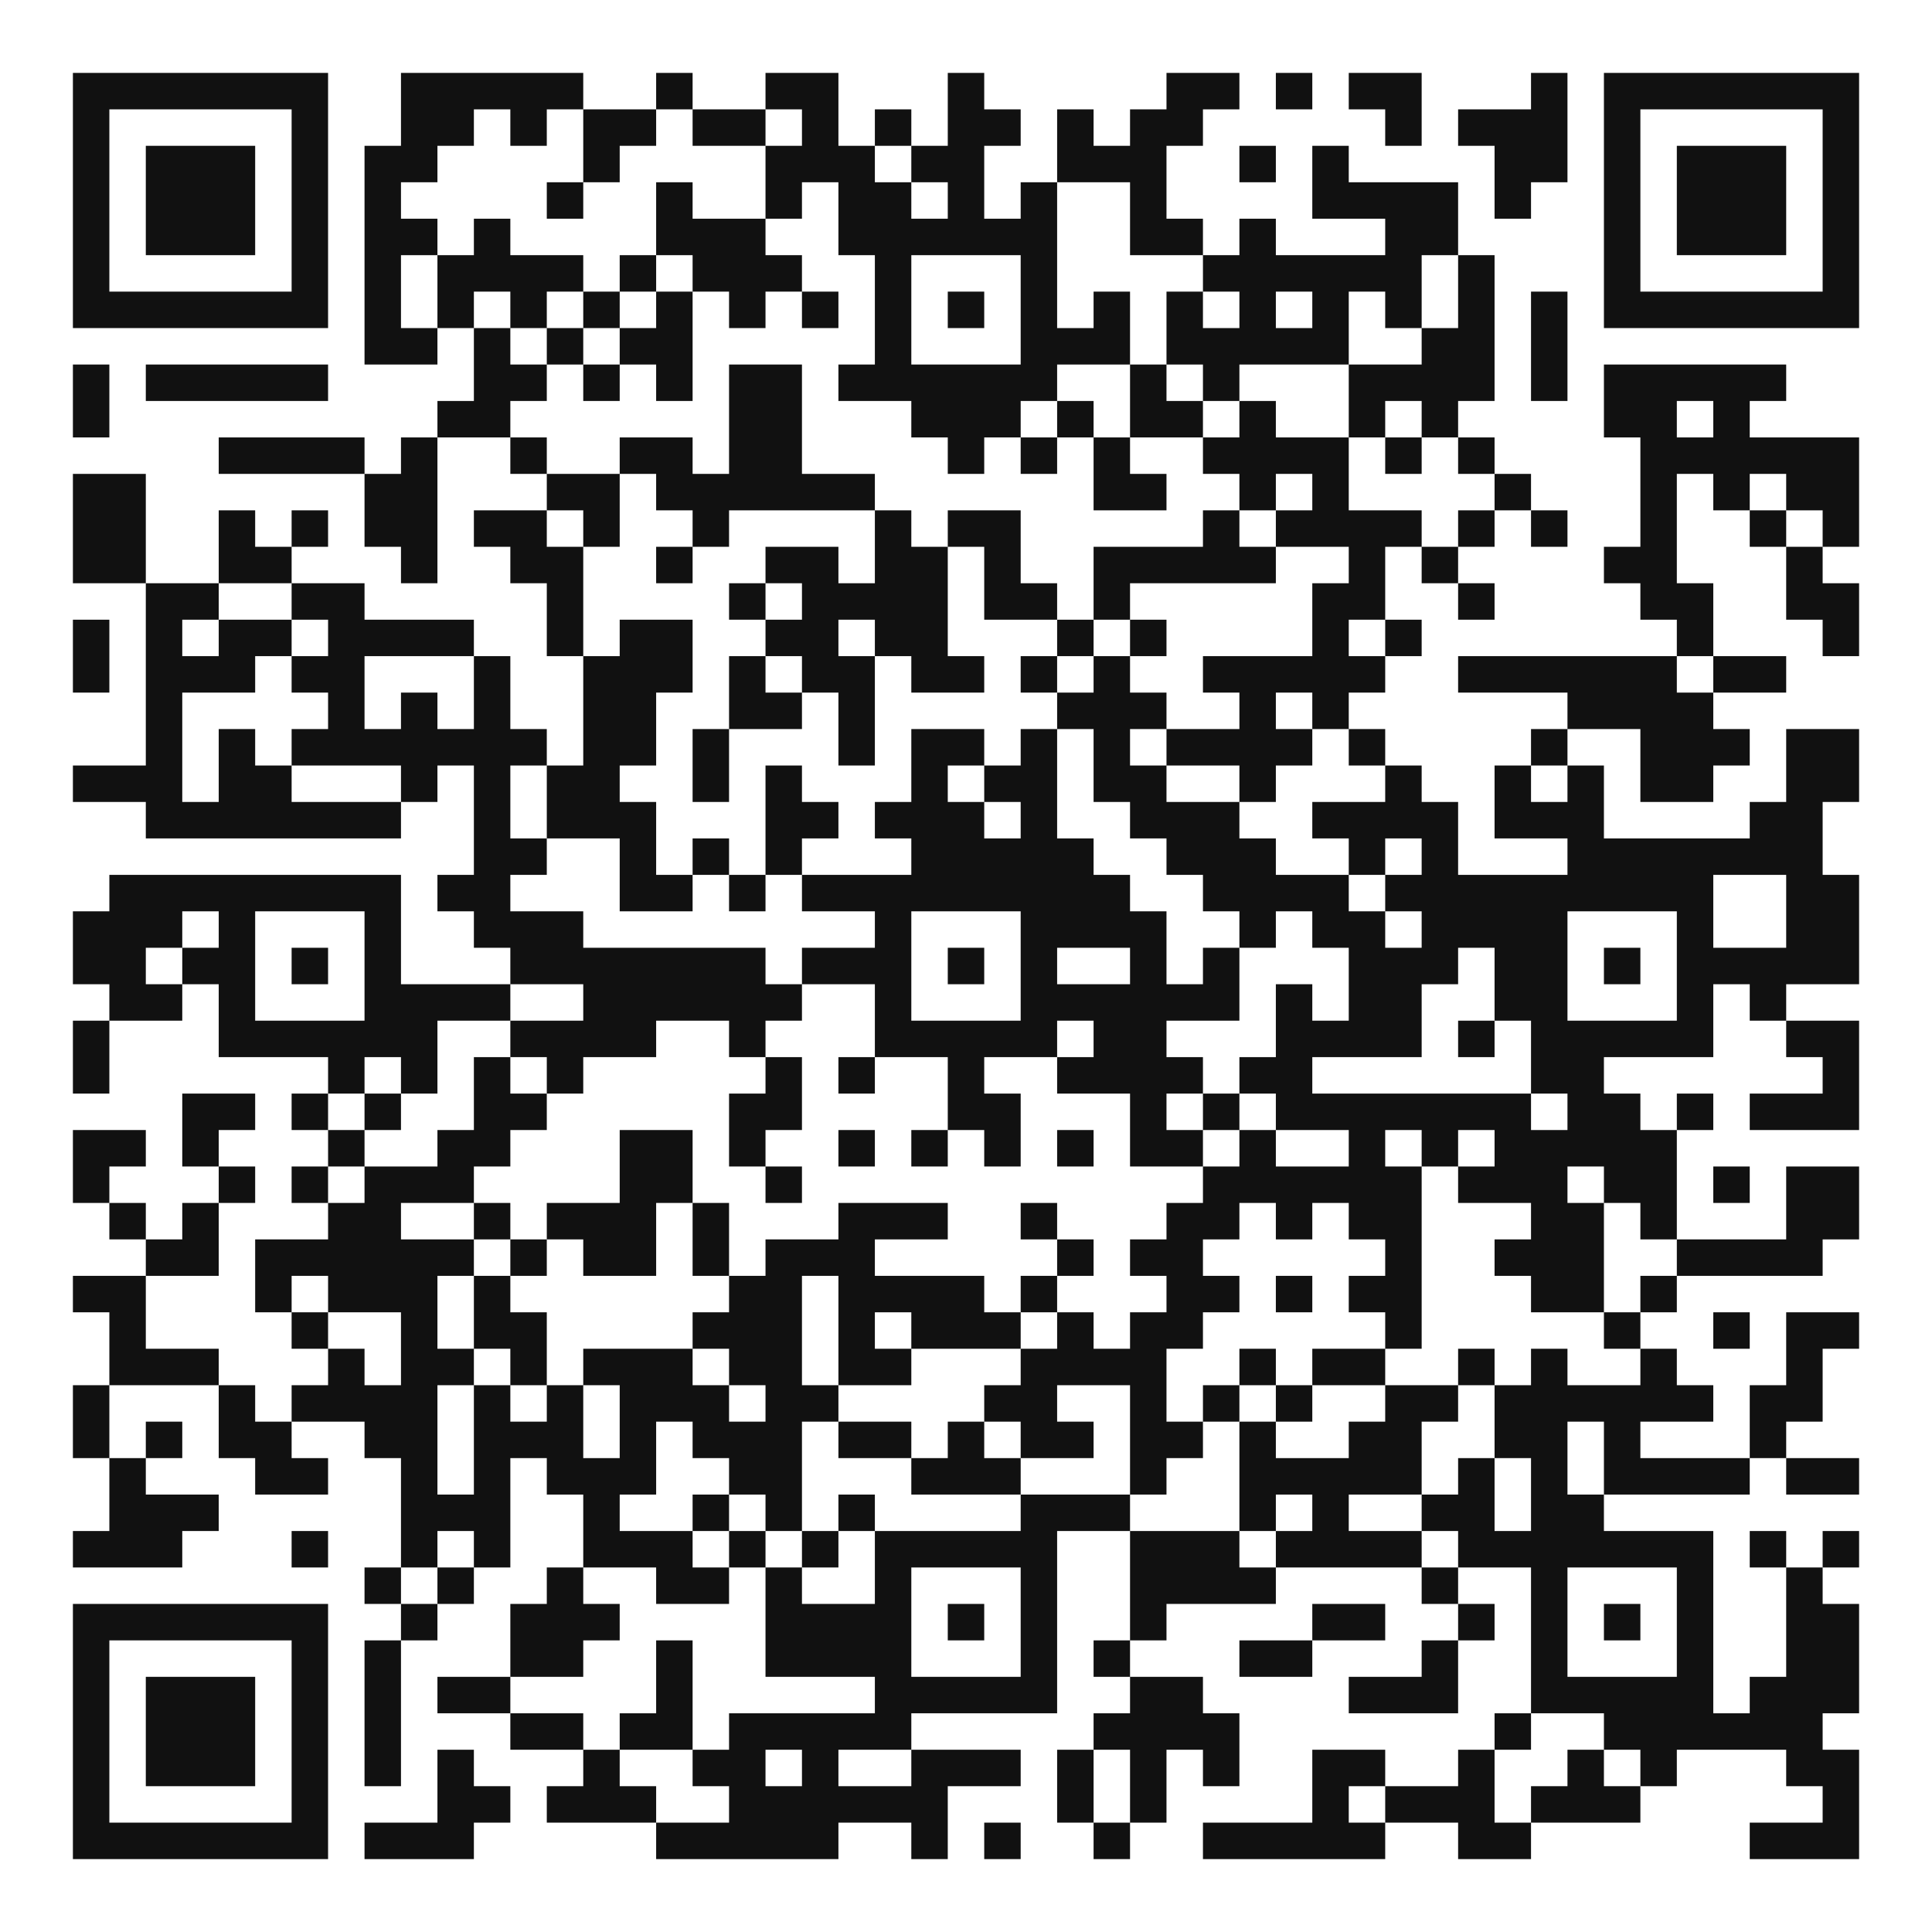
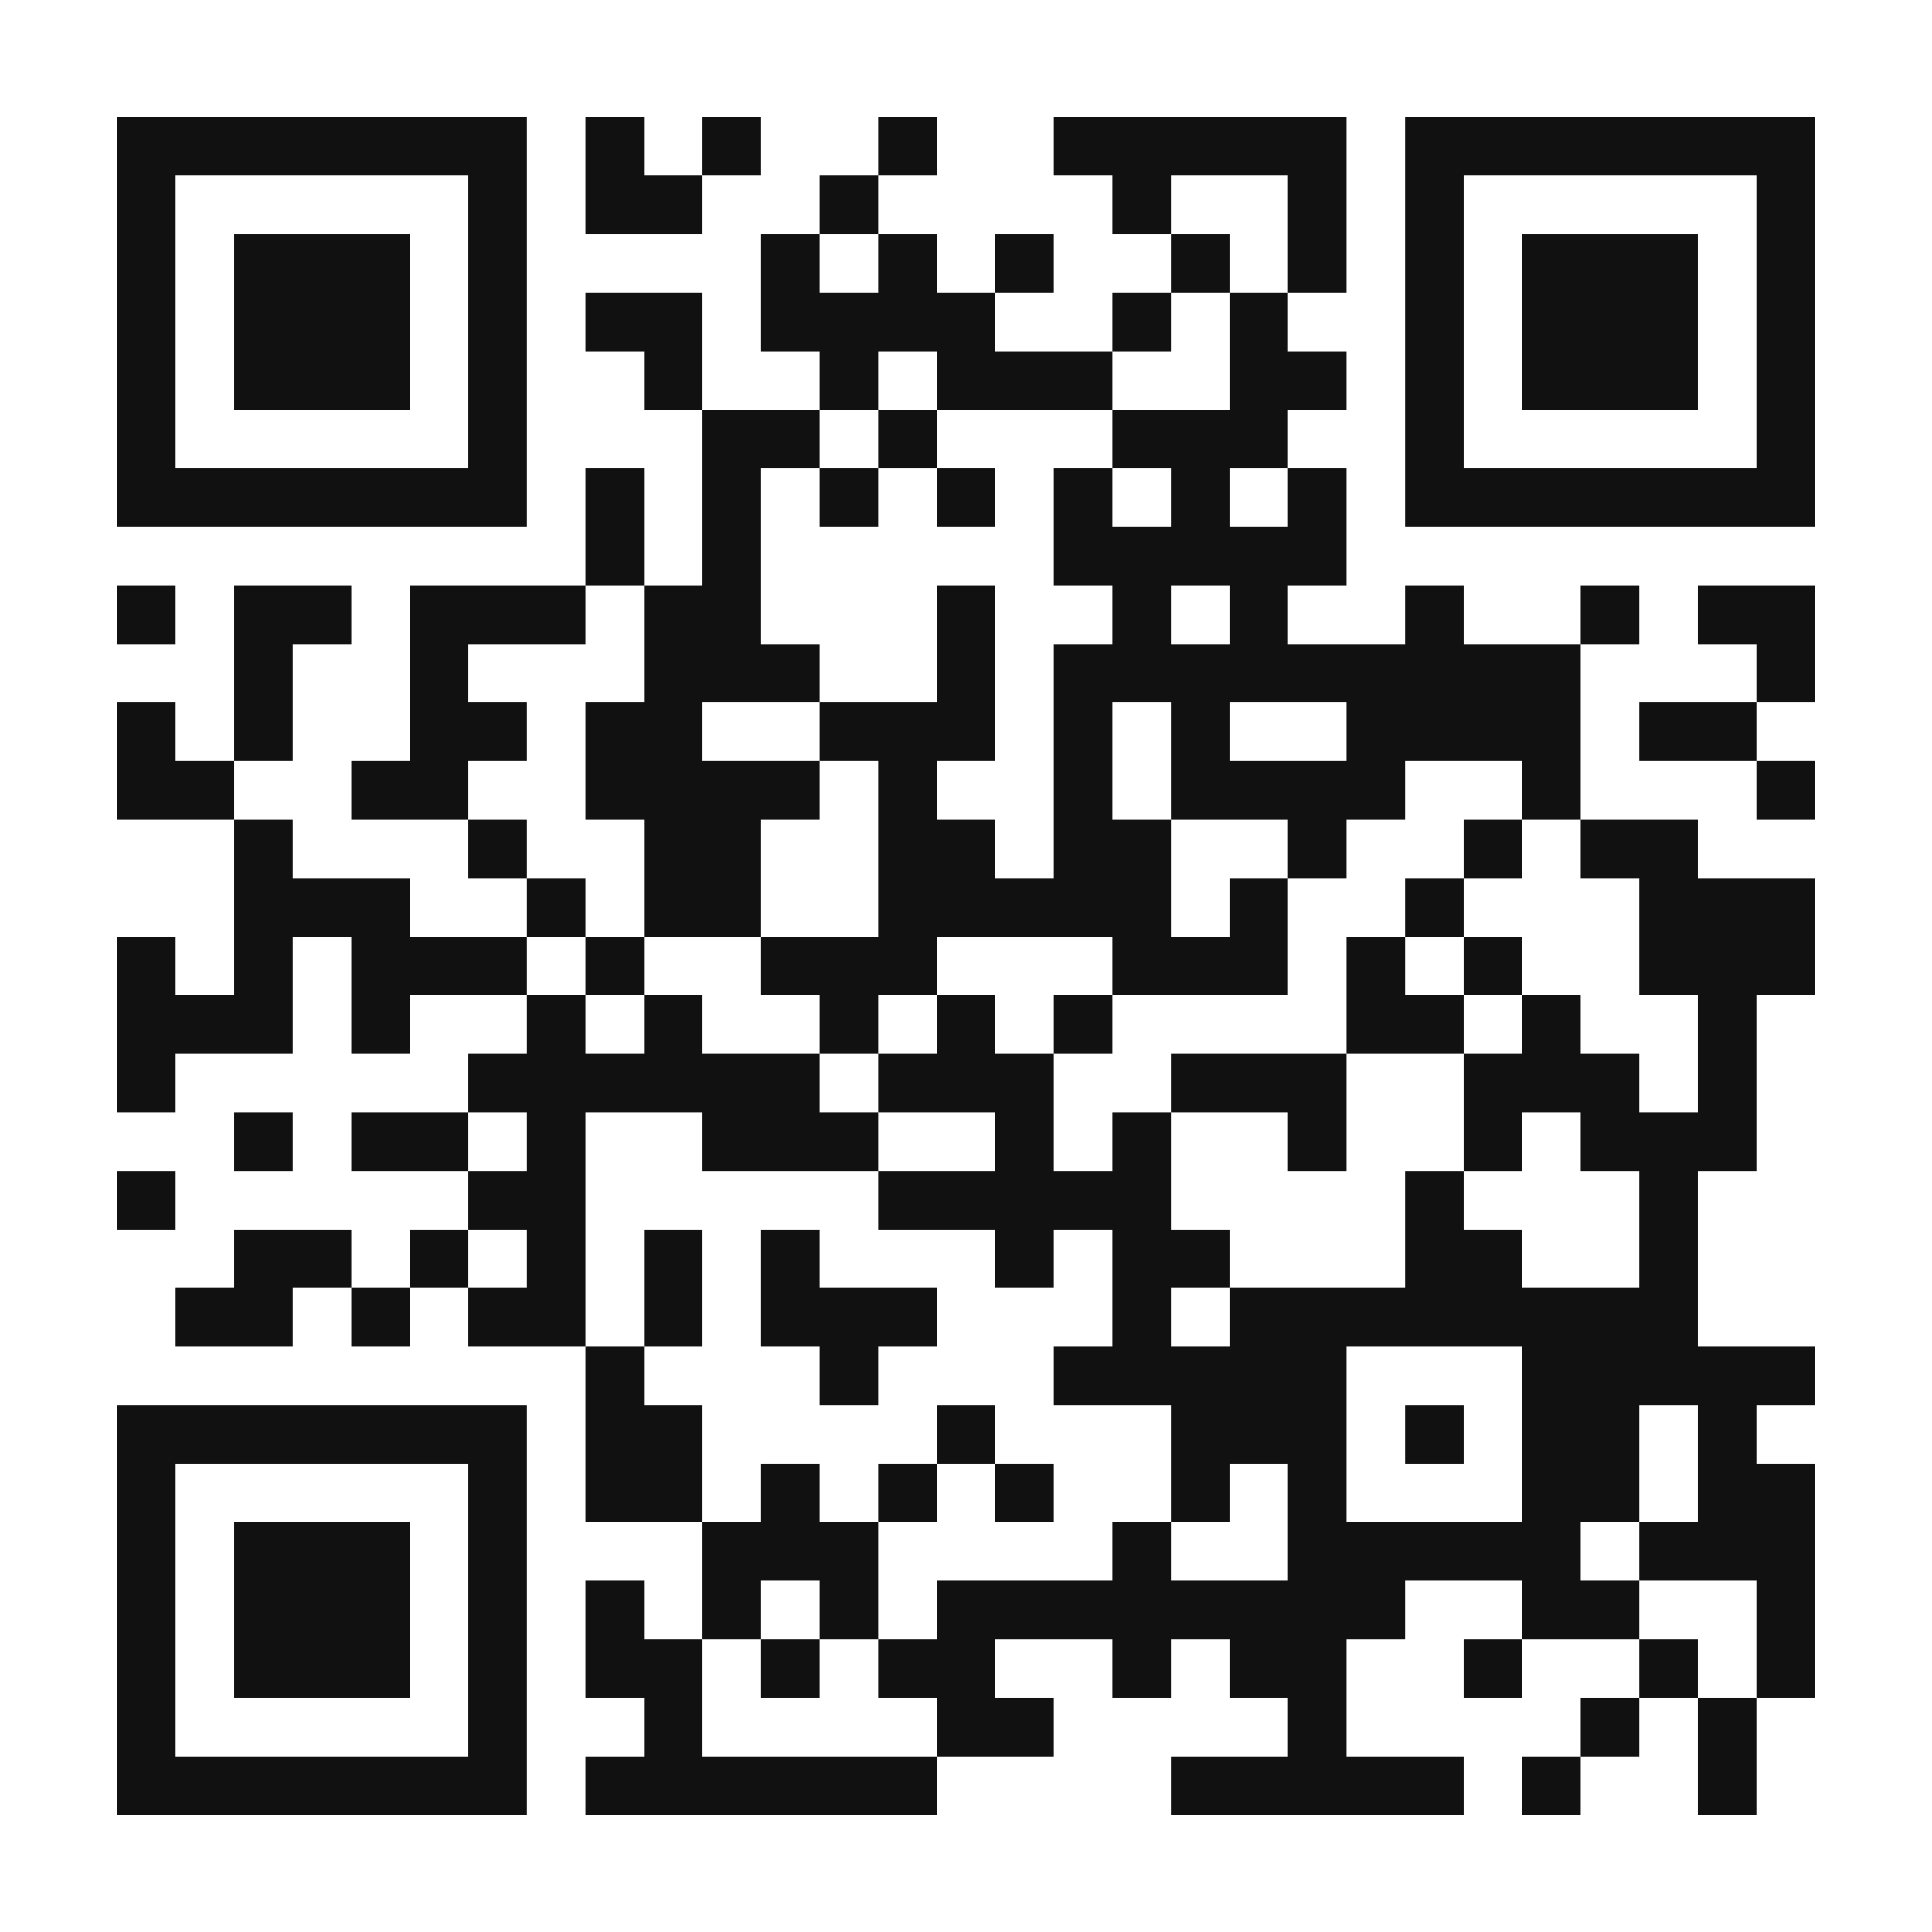
- <svg xmlns="http://www.w3.org/2000/svg" width="212" height="212" class="segno">
+ <svg xmlns="http://www.w3.org/2000/svg" width="132" height="132" class="segno">
  <g transform="scale(4)">
-     <path fill="#fff" d="M0 0h53v53h-53z" />
-     <path class="qrline" stroke="#111" d="M2 2.5h7m2 0h5m2 0h1m2 0h2m3 0h1m5 0h2m1 0h1m1 0h2m3 0h1m1 0h7m-49 1h1m5 0h1m2 0h2m1 0h1m1 0h2m1 0h2m1 0h1m1 0h1m1 0h2m1 0h1m1 0h2m5 0h1m1 0h3m1 0h1m5 0h1m-49 1h1m1 0h3m1 0h1m1 0h2m4 0h1m4 0h3m1 0h2m2 0h3m2 0h1m1 0h1m4 0h2m1 0h1m1 0h3m1 0h1m-49 1h1m1 0h3m1 0h1m1 0h1m4 0h1m2 0h1m2 0h1m1 0h2m1 0h1m1 0h1m2 0h1m4 0h4m1 0h1m2 0h1m1 0h3m1 0h1m-49 1h1m1 0h3m1 0h1m1 0h2m1 0h1m4 0h3m2 0h6m2 0h2m1 0h1m3 0h2m4 0h1m1 0h3m1 0h1m-49 1h1m5 0h1m1 0h1m1 0h4m1 0h1m1 0h3m2 0h1m3 0h1m4 0h6m1 0h1m3 0h1m5 0h1m-49 1h7m1 0h1m1 0h1m1 0h1m1 0h1m1 0h1m1 0h1m1 0h1m1 0h1m1 0h1m1 0h1m1 0h1m1 0h1m1 0h1m1 0h1m1 0h1m1 0h1m1 0h1m1 0h7m-41 1h2m1 0h1m1 0h1m1 0h2m5 0h1m3 0h3m1 0h5m2 0h2m1 0h1m-41 1h1m1 0h5m4 0h2m1 0h1m1 0h1m1 0h2m1 0h6m2 0h1m1 0h1m3 0h4m1 0h1m1 0h5m-47 1h1m9 0h2m6 0h2m3 0h3m1 0h1m1 0h2m1 0h1m2 0h1m1 0h1m4 0h2m1 0h1m-42 1h4m1 0h1m2 0h1m2 0h2m1 0h2m4 0h1m1 0h1m1 0h1m2 0h4m1 0h1m1 0h1m4 0h6m-49 1h2m6 0h2m3 0h2m1 0h6m6 0h2m2 0h1m1 0h1m4 0h1m3 0h1m1 0h1m1 0h2m-49 1h2m2 0h1m1 0h1m1 0h2m1 0h2m1 0h1m2 0h1m4 0h1m1 0h2m5 0h1m1 0h4m1 0h1m1 0h1m2 0h1m2 0h1m1 0h1m-49 1h2m2 0h2m3 0h1m2 0h2m2 0h1m2 0h2m1 0h2m1 0h1m2 0h5m2 0h1m1 0h1m4 0h2m3 0h1m-46 1h2m2 0h2m5 0h1m4 0h1m1 0h4m1 0h2m1 0h1m5 0h2m2 0h1m4 0h2m2 0h2m-49 1h1m1 0h1m1 0h2m1 0h4m2 0h1m1 0h2m2 0h2m1 0h2m3 0h1m1 0h1m4 0h1m1 0h1m7 0h1m3 0h1m-49 1h1m1 0h3m1 0h2m3 0h1m2 0h3m1 0h1m1 0h2m1 0h2m1 0h1m1 0h1m2 0h5m2 0h6m1 0h2m-45 1h1m4 0h1m1 0h1m1 0h1m2 0h2m2 0h2m1 0h1m5 0h3m2 0h1m1 0h1m6 0h4m-43 1h1m1 0h1m1 0h7m1 0h2m1 0h1m3 0h1m1 0h2m1 0h1m1 0h1m1 0h4m1 0h1m4 0h1m2 0h3m1 0h2m-49 1h3m1 0h2m3 0h1m1 0h1m1 0h2m2 0h1m1 0h1m3 0h1m1 0h2m1 0h2m2 0h1m3 0h1m2 0h1m1 0h1m1 0h2m2 0h2m-47 1h7m2 0h1m1 0h3m3 0h2m1 0h3m1 0h1m2 0h3m2 0h4m1 0h3m4 0h2m-37 1h2m2 0h1m1 0h1m1 0h1m3 0h5m2 0h3m2 0h1m1 0h1m3 0h7m-47 1h8m1 0h2m3 0h2m1 0h1m1 0h9m2 0h4m1 0h9m2 0h2m-49 1h3m1 0h1m3 0h1m2 0h3m8 0h1m3 0h4m2 0h1m1 0h2m1 0h4m3 0h1m2 0h2m-49 1h2m1 0h2m1 0h1m1 0h1m3 0h7m1 0h3m1 0h1m1 0h1m2 0h1m1 0h1m3 0h3m1 0h2m1 0h1m1 0h5m-48 1h2m1 0h1m3 0h4m2 0h6m2 0h1m3 0h6m1 0h1m1 0h2m2 0h2m3 0h1m1 0h1m-47 1h1m3 0h6m2 0h4m2 0h1m3 0h5m1 0h2m3 0h4m1 0h1m1 0h5m2 0h2m-49 1h1m6 0h1m1 0h1m1 0h1m1 0h1m5 0h1m1 0h1m2 0h1m2 0h4m1 0h2m6 0h2m6 0h1m-46 1h2m1 0h1m1 0h1m2 0h2m5 0h2m4 0h2m3 0h1m1 0h1m1 0h7m1 0h2m1 0h1m1 0h3m-49 1h2m1 0h1m3 0h1m2 0h2m3 0h2m1 0h1m2 0h1m1 0h1m1 0h1m1 0h1m1 0h2m1 0h1m2 0h1m1 0h1m1 0h5m-44 1h1m3 0h1m1 0h1m1 0h3m4 0h2m2 0h1m11 0h6m1 0h3m1 0h2m1 0h1m1 0h2m-48 1h1m1 0h1m3 0h2m2 0h1m1 0h3m1 0h1m3 0h3m2 0h1m3 0h2m1 0h1m1 0h2m3 0h2m1 0h1m3 0h2m-47 1h2m1 0h6m1 0h1m1 0h2m1 0h1m1 0h3m5 0h1m1 0h2m5 0h1m2 0h3m2 0h4m-48 1h2m3 0h1m1 0h3m1 0h1m6 0h2m1 0h4m1 0h1m3 0h2m1 0h1m1 0h2m3 0h2m1 0h1m-43 1h1m4 0h1m2 0h1m1 0h2m4 0h3m1 0h1m1 0h3m1 0h1m1 0h2m5 0h1m5 0h1m2 0h1m1 0h2m-48 1h3m3 0h1m1 0h2m1 0h1m1 0h3m1 0h2m1 0h2m3 0h4m2 0h1m1 0h2m2 0h1m1 0h1m2 0h1m3 0h1m-48 1h1m3 0h1m1 0h4m1 0h1m1 0h1m1 0h3m1 0h2m4 0h2m2 0h1m1 0h1m1 0h1m2 0h2m1 0h6m1 0h2m-48 1h1m1 0h1m1 0h2m2 0h2m1 0h3m1 0h1m1 0h3m1 0h2m1 0h1m1 0h2m1 0h2m1 0h1m2 0h2m2 0h2m1 0h1m3 0h1m-46 1h1m3 0h2m2 0h1m1 0h1m1 0h3m2 0h2m3 0h3m3 0h1m2 0h5m1 0h1m1 0h1m1 0h4m1 0h2m-48 1h3m5 0h3m2 0h1m2 0h1m1 0h1m1 0h1m4 0h3m3 0h1m1 0h1m2 0h2m1 0h2m-42 1h3m3 0h1m2 0h1m1 0h1m2 0h3m1 0h1m1 0h1m1 0h5m2 0h3m1 0h4m1 0h7m1 0h1m1 0h1m-41 1h1m1 0h1m2 0h1m2 0h2m1 0h1m2 0h1m3 0h1m2 0h4m4 0h1m2 0h1m3 0h1m2 0h1m-48 1h7m2 0h1m2 0h3m4 0h4m1 0h1m1 0h1m2 0h1m4 0h2m2 0h1m1 0h1m1 0h1m1 0h1m2 0h2m-49 1h1m5 0h1m1 0h1m3 0h2m2 0h1m2 0h4m3 0h1m1 0h1m3 0h2m3 0h1m2 0h1m3 0h1m2 0h2m-49 1h1m1 0h3m1 0h1m1 0h1m1 0h2m4 0h1m5 0h5m2 0h2m4 0h3m2 0h5m1 0h3m-49 1h1m1 0h3m1 0h1m1 0h1m3 0h2m1 0h2m1 0h5m5 0h4m7 0h1m2 0h6m-48 1h1m1 0h3m1 0h1m1 0h1m1 0h1m3 0h1m2 0h2m1 0h1m2 0h3m1 0h1m1 0h1m1 0h1m2 0h2m2 0h1m2 0h1m1 0h1m3 0h2m-49 1h1m5 0h1m3 0h2m1 0h3m2 0h6m3 0h1m1 0h1m4 0h1m1 0h3m1 0h3m5 0h1m-49 1h7m1 0h3m5 0h5m2 0h1m1 0h1m2 0h1m2 0h5m2 0h2m6 0h3" />
+     <path fill="#fff" d="M0 0h33v33h-33z" />
+     <path class="qrline" stroke="#111" d="M2 2.5h7m1 0h1m1 0h1m2 0h1m2 0h5m1 0h7m-29 1h1m5 0h1m1 0h2m2 0h1m4 0h1m2 0h1m1 0h1m5 0h1m-29 1h1m1 0h3m1 0h1m4 0h1m1 0h1m1 0h1m2 0h1m1 0h1m1 0h1m1 0h3m1 0h1m-29 1h1m1 0h3m1 0h1m1 0h2m1 0h4m2 0h1m1 0h1m2 0h1m1 0h3m1 0h1m-29 1h1m1 0h3m1 0h1m2 0h1m2 0h1m1 0h3m2 0h2m1 0h1m1 0h3m1 0h1m-29 1h1m5 0h1m3 0h2m1 0h1m3 0h3m2 0h1m5 0h1m-29 1h7m1 0h1m1 0h1m1 0h1m1 0h1m1 0h1m1 0h1m1 0h1m1 0h7m-21 1h1m1 0h1m5 0h5m-21 1h1m1 0h2m1 0h3m1 0h2m3 0h1m2 0h1m1 0h1m2 0h1m2 0h1m1 0h2m-27 1h1m2 0h1m3 0h3m2 0h1m1 0h9m3 0h1m-29 1h1m1 0h1m2 0h2m1 0h2m2 0h3m1 0h1m1 0h1m2 0h4m1 0h2m-28 1h2m2 0h2m2 0h4m1 0h1m2 0h1m1 0h4m2 0h1m3 0h1m-27 1h1m3 0h1m2 0h2m2 0h2m1 0h2m2 0h1m2 0h1m1 0h2m-25 1h3m2 0h1m1 0h2m2 0h5m1 0h1m2 0h1m3 0h3m-29 1h1m1 0h1m1 0h3m1 0h1m2 0h3m3 0h3m1 0h1m1 0h1m2 0h3m-29 1h3m1 0h1m2 0h1m1 0h1m2 0h1m1 0h1m1 0h1m4 0h2m1 0h1m2 0h1m-28 1h1m5 0h6m1 0h3m2 0h3m2 0h3m1 0h1m-26 1h1m1 0h2m1 0h1m2 0h3m2 0h1m1 0h1m2 0h1m2 0h1m1 0h3m-28 1h1m5 0h2m5 0h5m4 0h1m3 0h1m-25 1h2m1 0h1m1 0h1m1 0h1m1 0h1m3 0h1m1 0h2m3 0h2m2 0h1m-26 1h2m1 0h1m1 0h2m1 0h1m1 0h3m3 0h1m1 0h8m-19 1h1m3 0h1m3 0h5m3 0h5m-29 1h7m1 0h2m4 0h1m3 0h3m1 0h1m1 0h2m1 0h1m-28 1h1m5 0h1m1 0h2m1 0h1m1 0h1m1 0h1m2 0h1m1 0h1m3 0h2m1 0h2m-29 1h1m1 0h3m1 0h1m3 0h3m4 0h1m2 0h5m1 0h3m-29 1h1m1 0h3m1 0h1m1 0h1m1 0h1m1 0h1m1 0h8m2 0h2m2 0h1m-29 1h1m1 0h3m1 0h1m1 0h2m1 0h1m1 0h2m2 0h1m1 0h2m2 0h1m2 0h1m1 0h1m-29 1h1m5 0h1m2 0h1m4 0h2m4 0h1m4 0h1m1 0h1m-28 1h7m1 0h6m4 0h5m1 0h1m2 0h1" />
  </g>
</svg>
